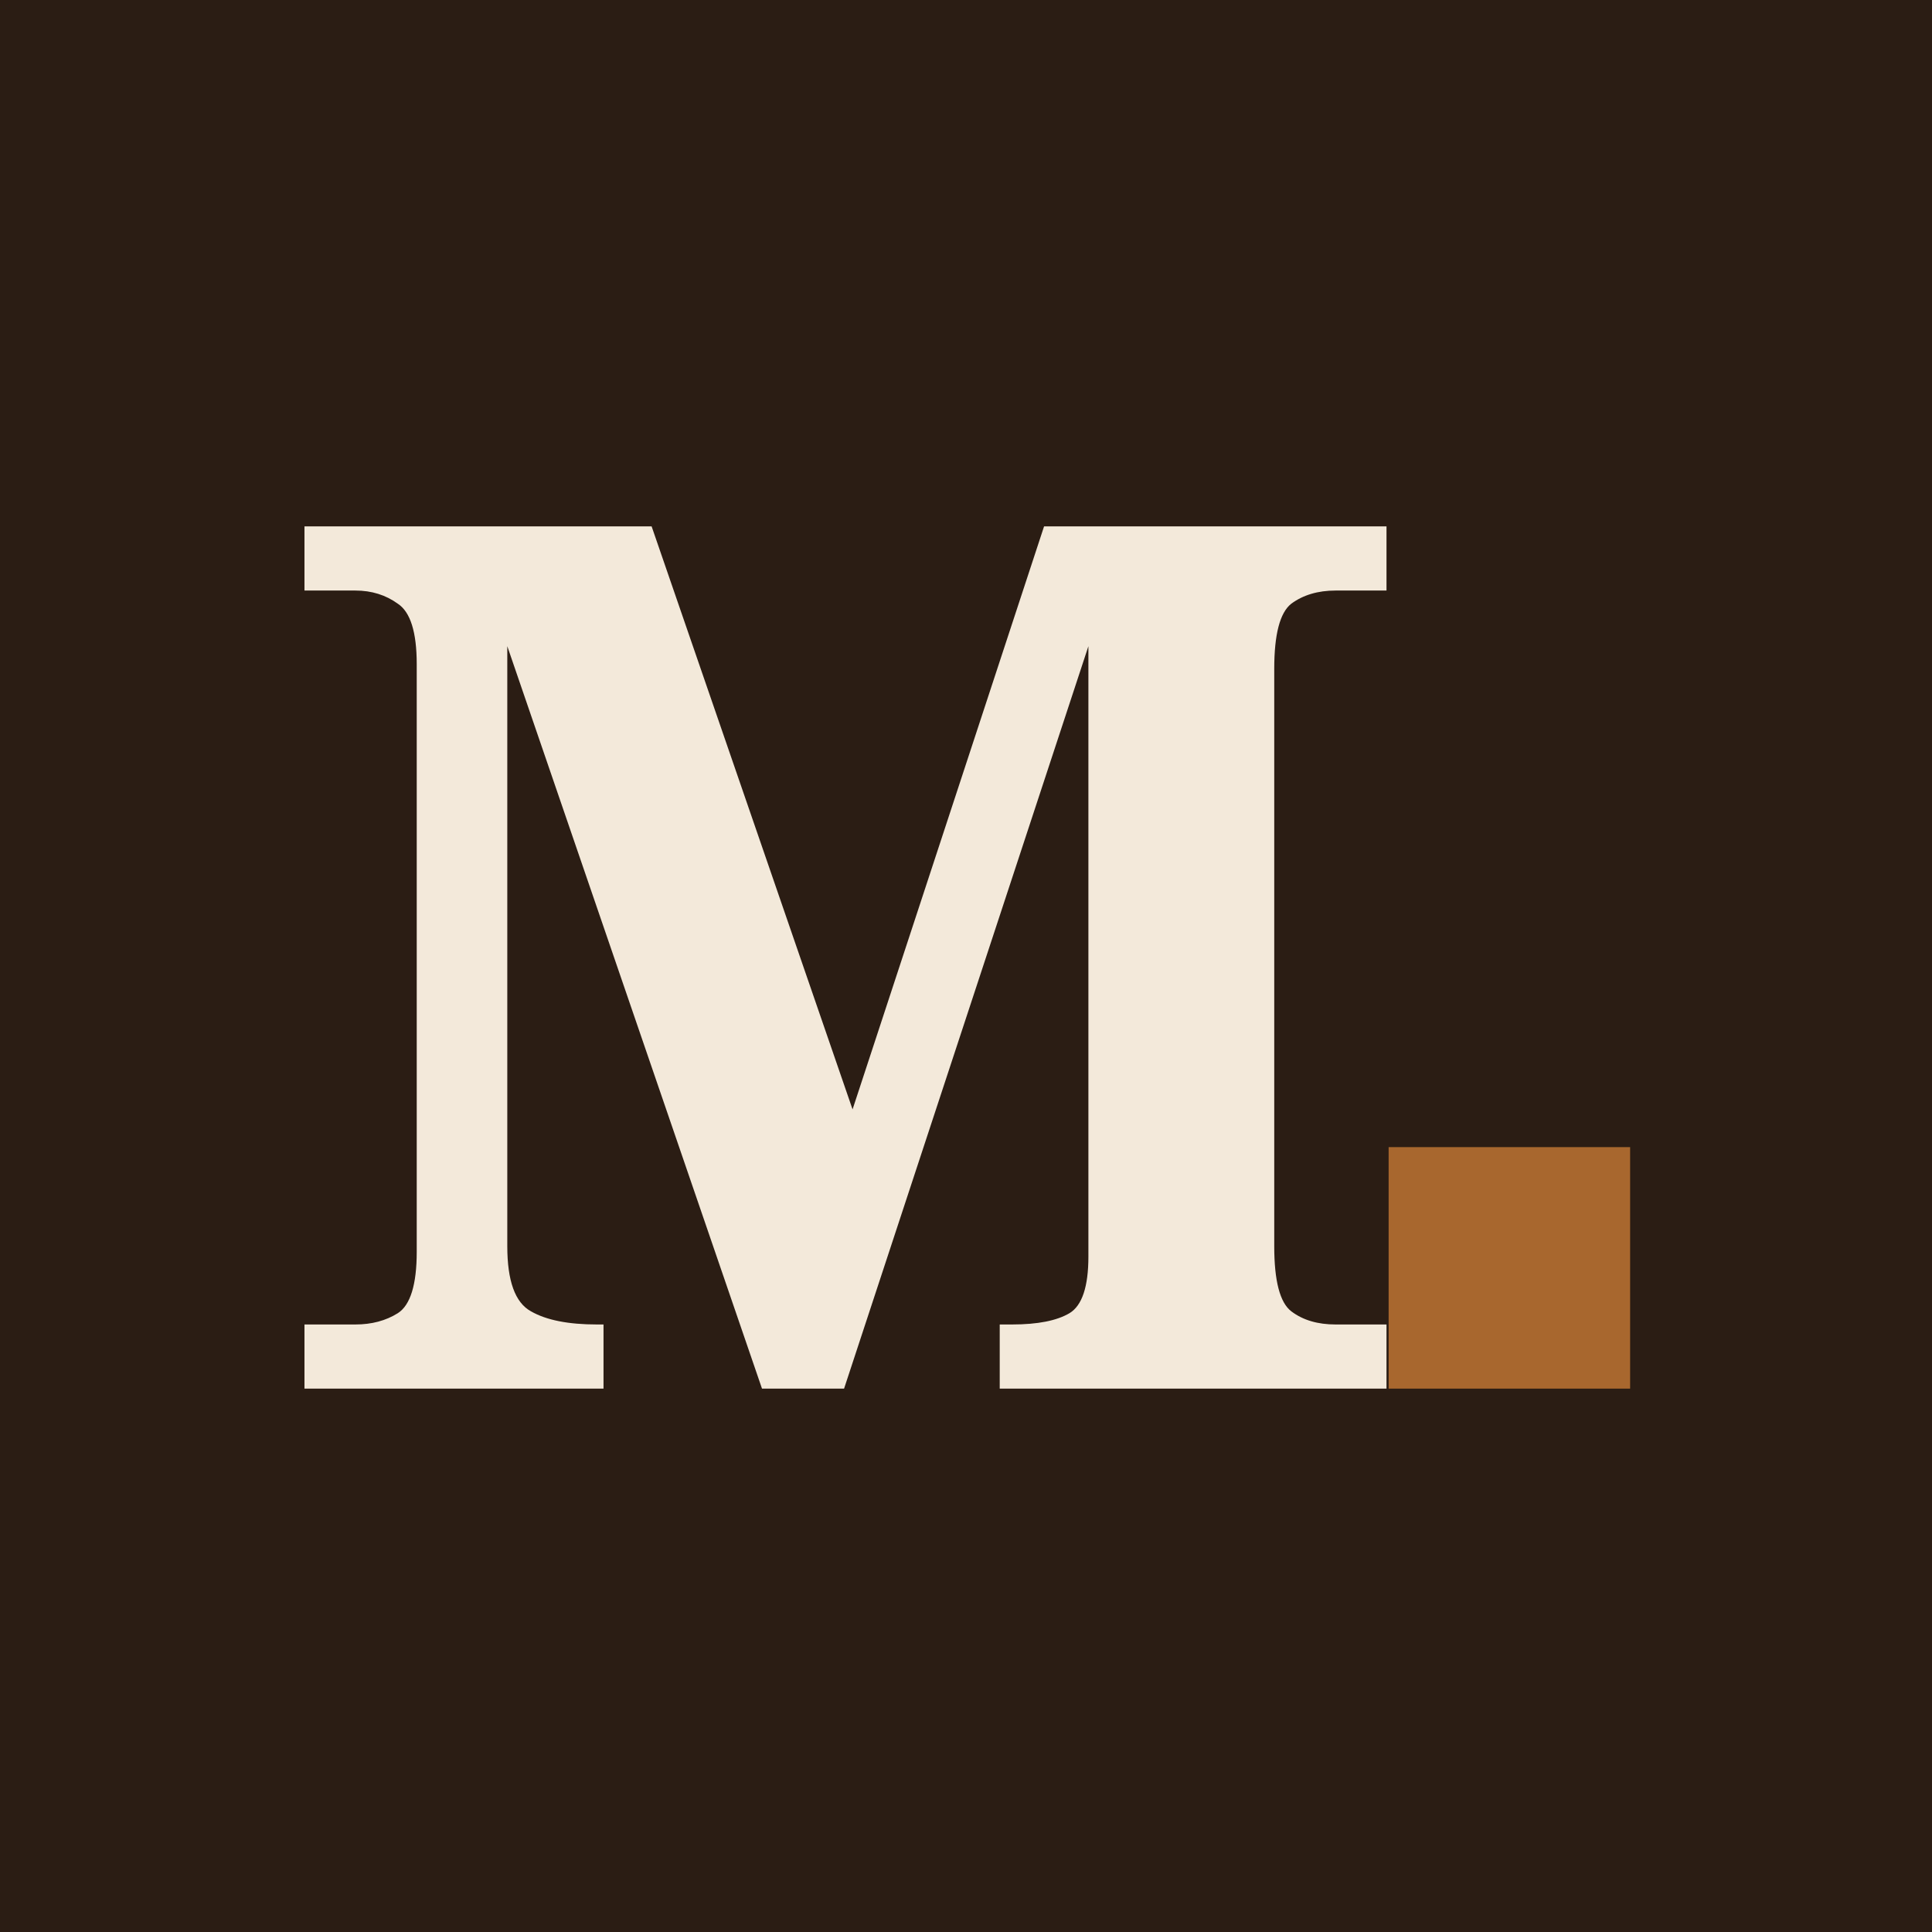
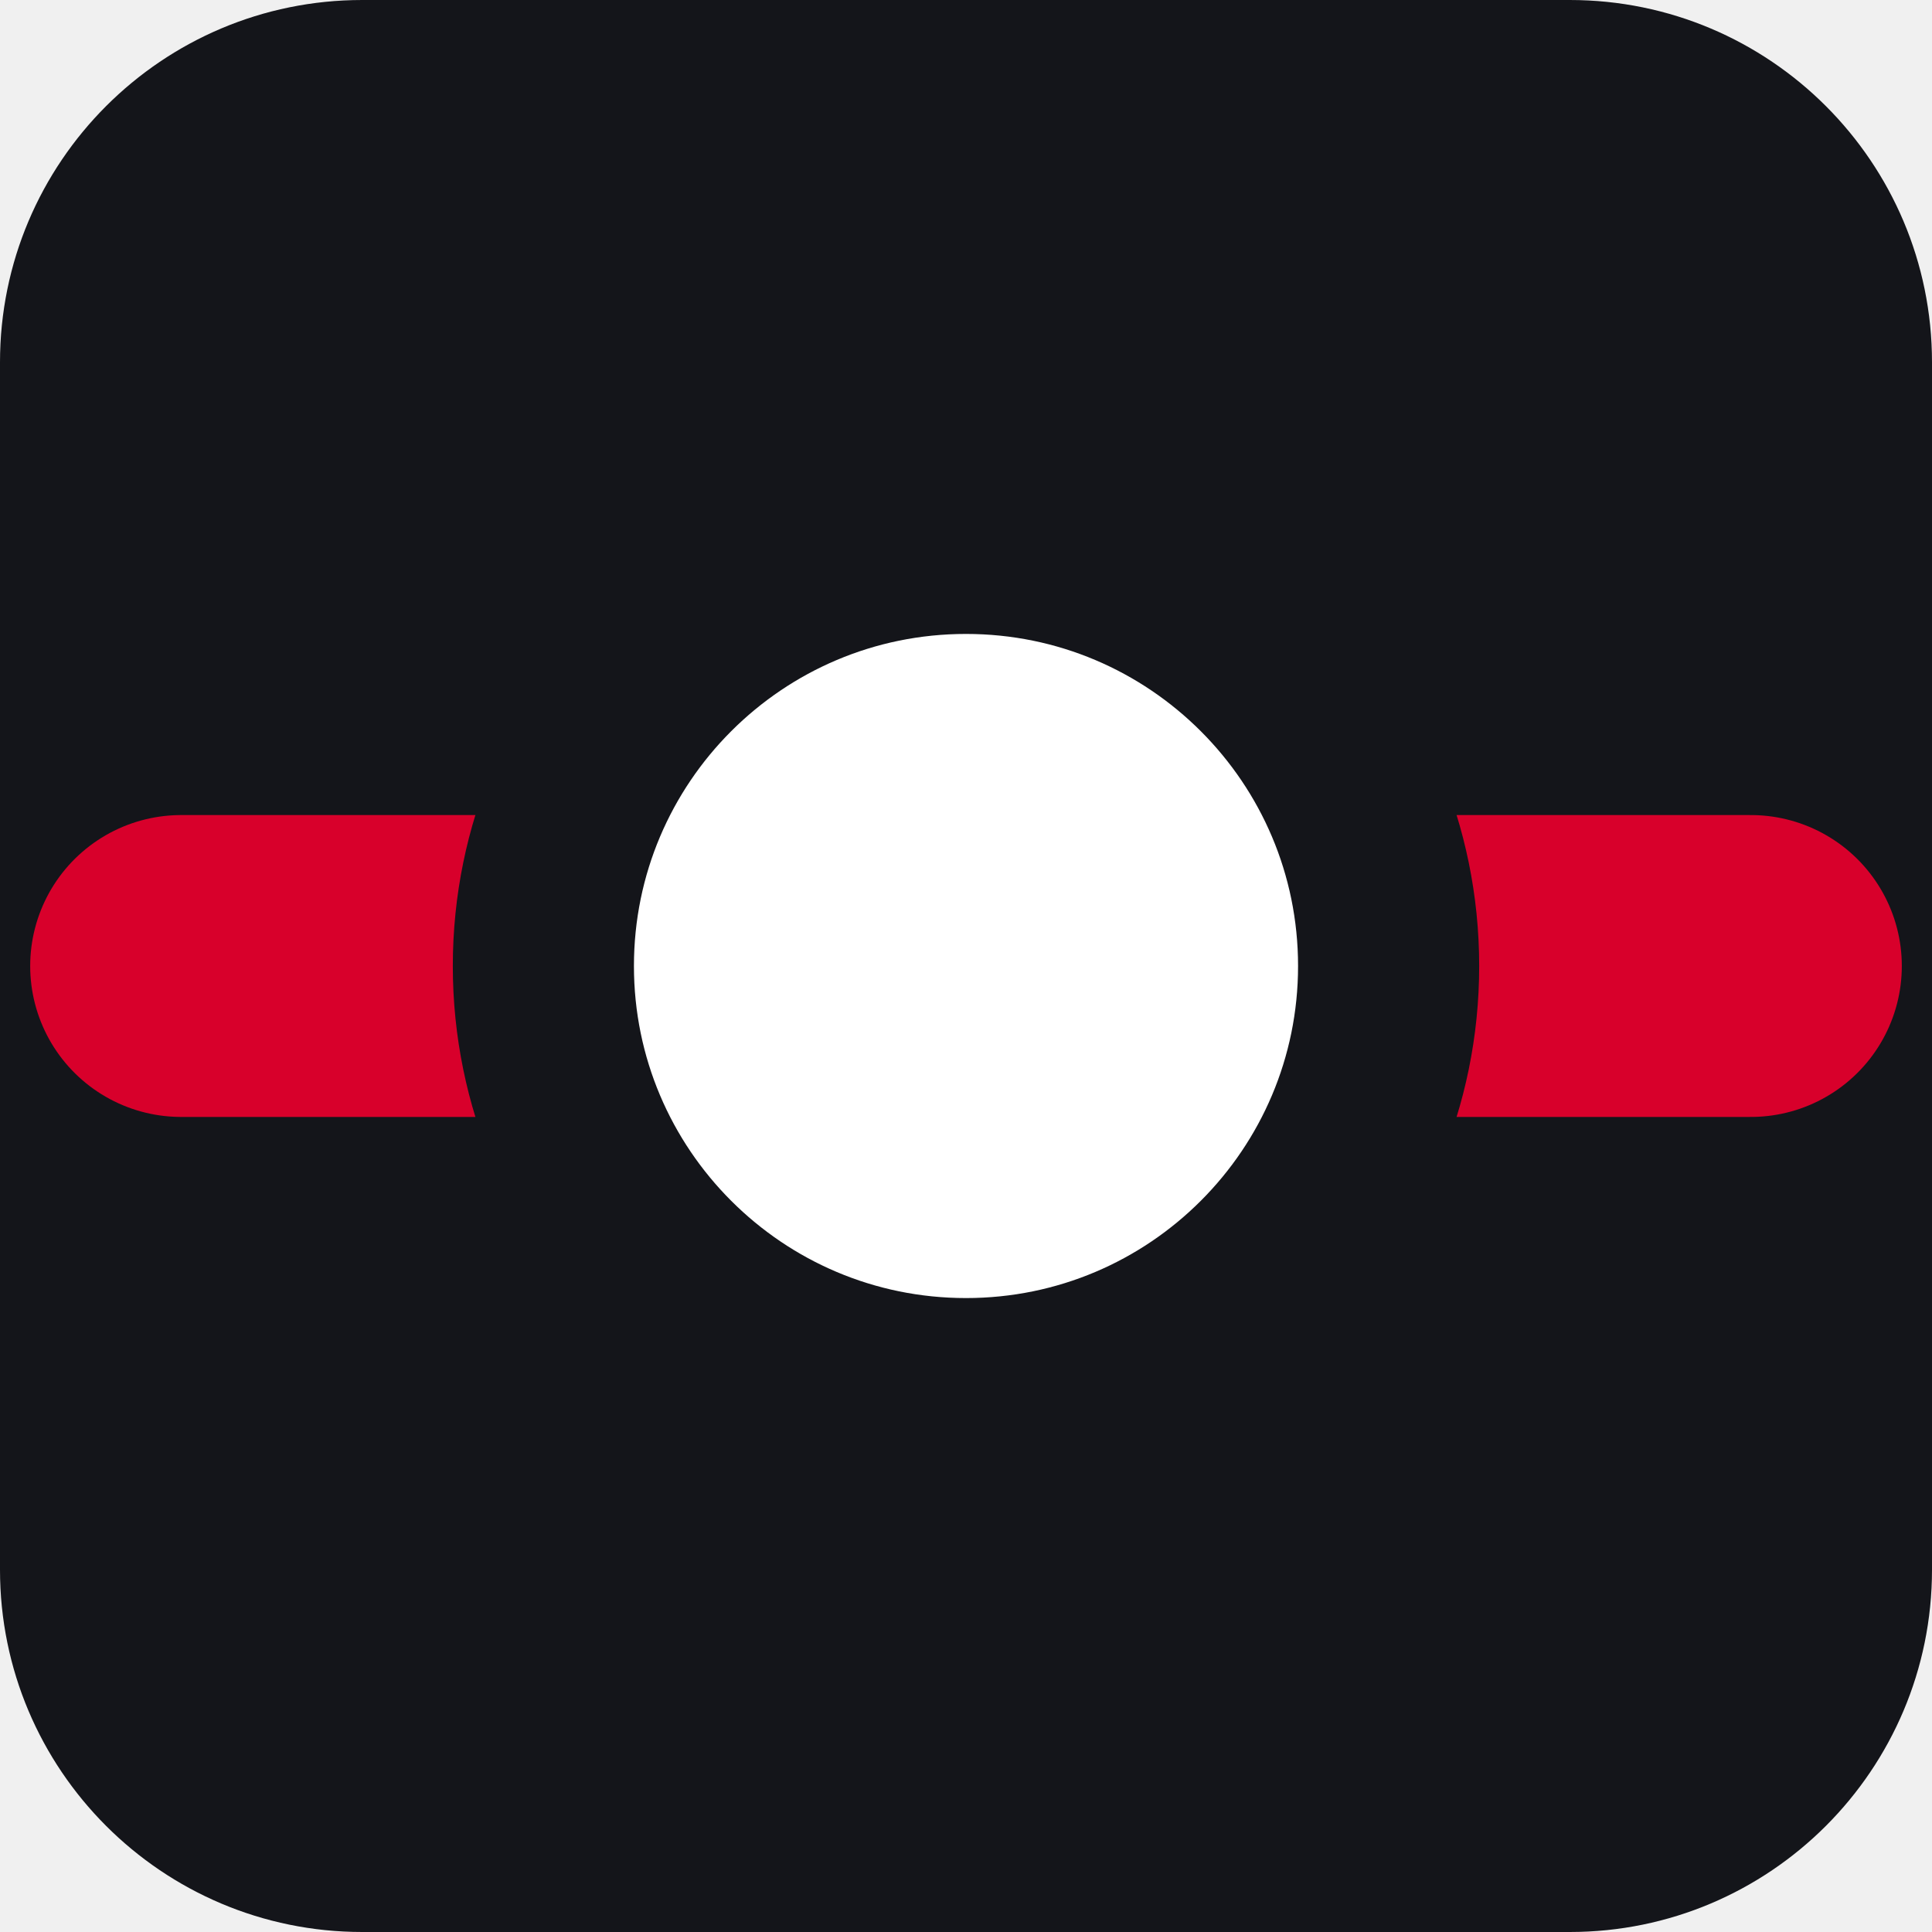
<svg xmlns="http://www.w3.org/2000/svg" viewBox="0 0 32 32" width="32" height="32">
-   <rect width="32" height="32" fill="#2B1D14" />
-   <text x="14" y="23" font-family="Georgia, serif" font-size="20" font-weight="bold" fill="#F3E9DA" text-anchor="middle">M</text>
-   <rect x="23" y="19" width="4" height="4" fill="#A8672E" />
+   <rect width="32" height="32" rx="6" fill="#14151A" />
+   <path d="M3 16h26" stroke="#D8002B" stroke-width="5" stroke-linecap="round" />
+   <circle cx="16" cy="16" r="7" fill="#FFFFFF" stroke="#14151A" stroke-width="3" />
</svg>
